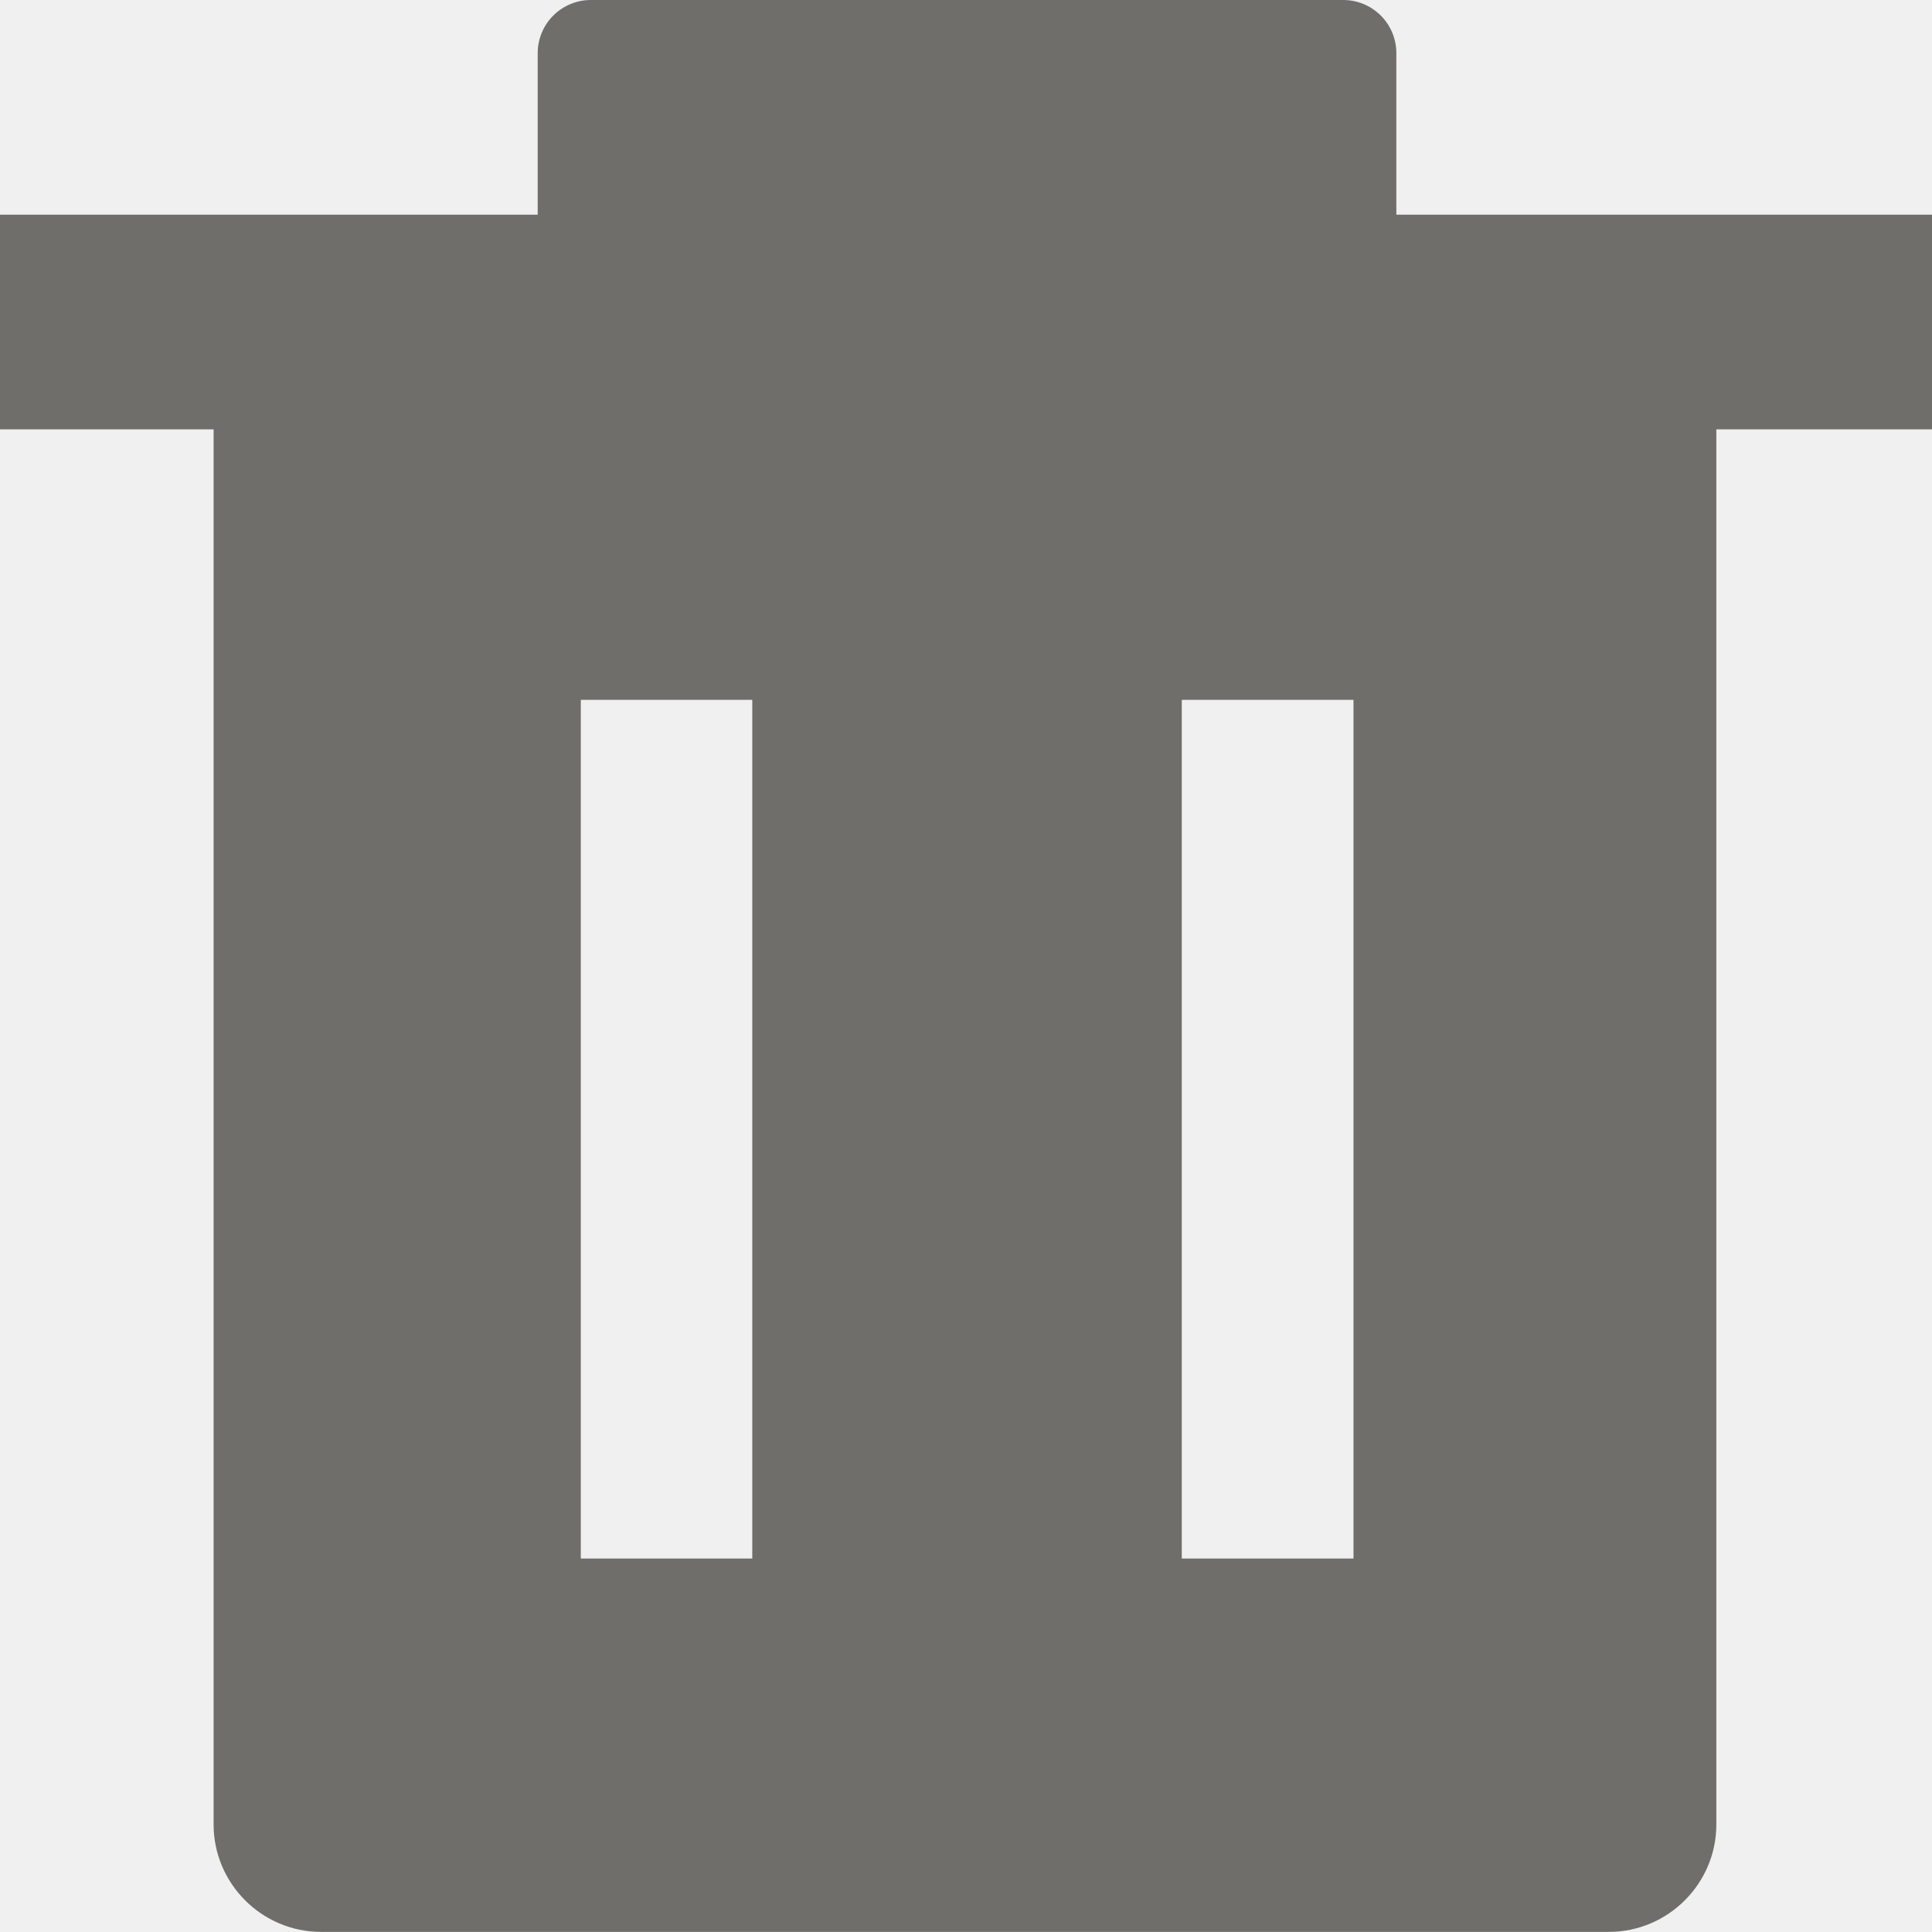
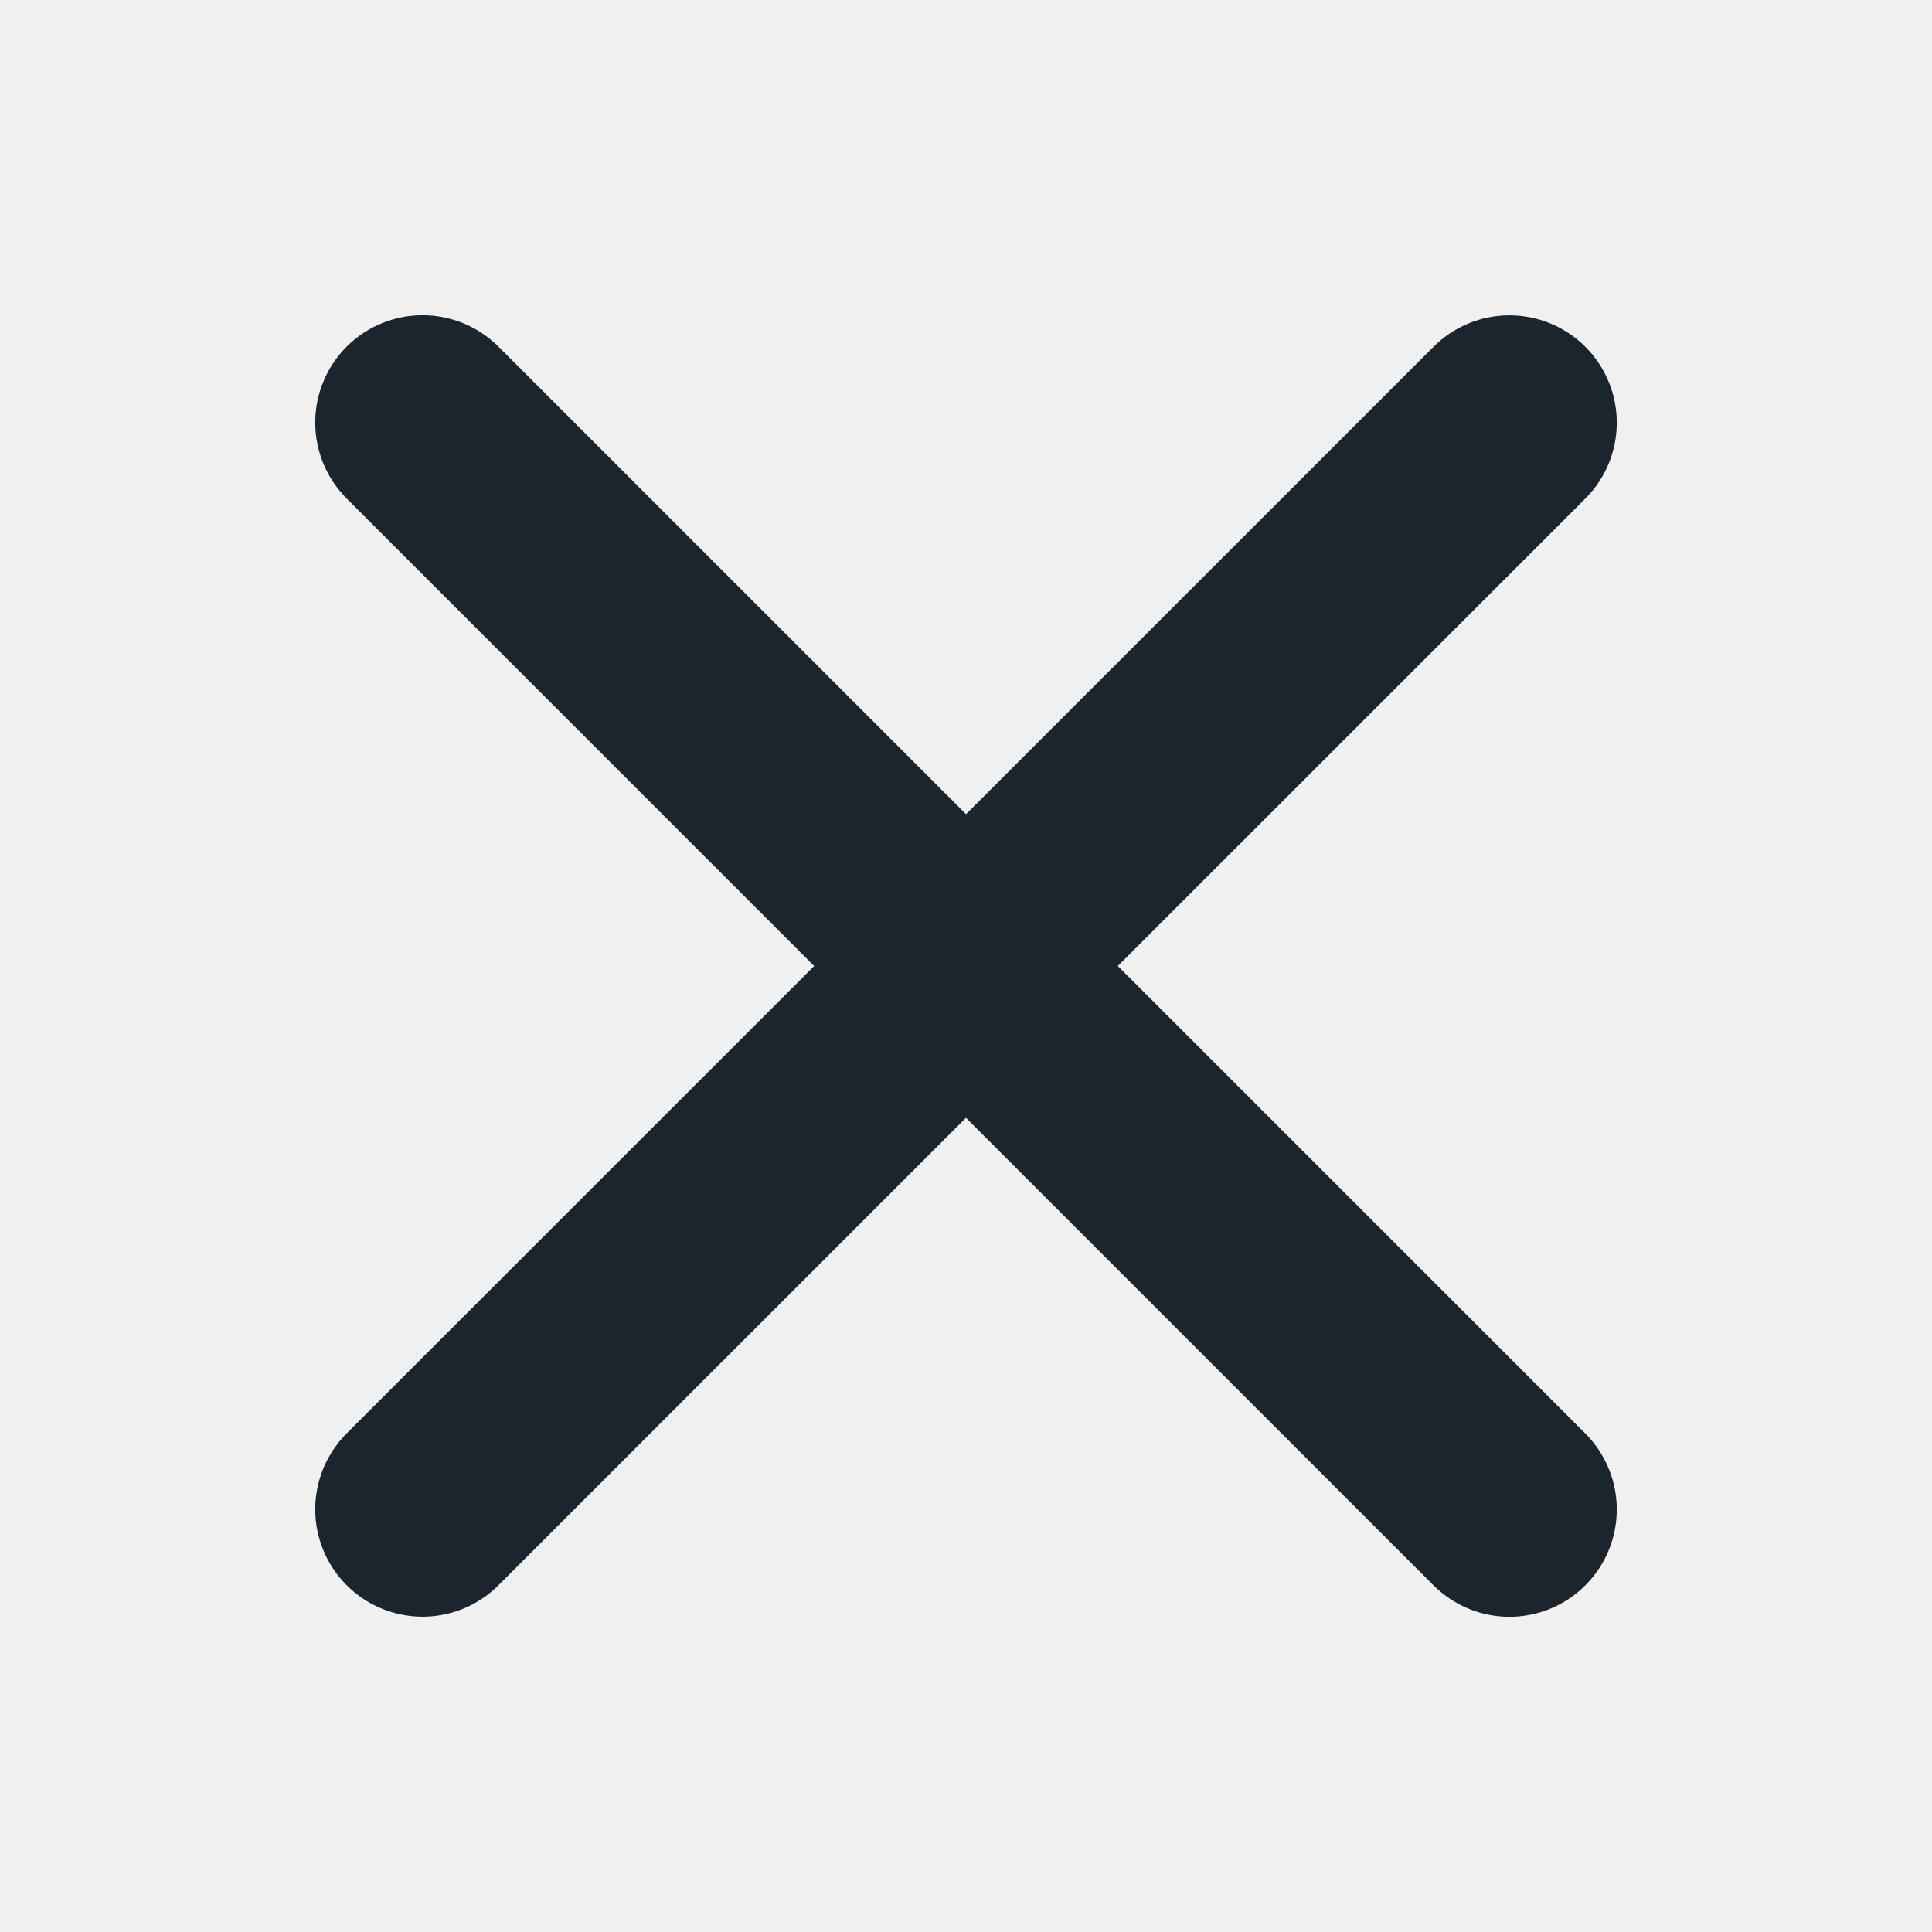
- <svg xmlns="http://www.w3.org/2000/svg" width="16" height="16" viewBox="0 0 16 16" fill="none">
-   <g clip-path="url(#2ib5ewalwa)">
-     <path d="M13.324 1.778h-1.76V.444A.44.44 0 0 0 11.12 0H4.898a.44.44 0 0 0-.445.444v1.334H0v1.778h1.769V15.11c0 .489.4.889.889.889h10.666c.49 0 .89-.4.89-.889V3.556H16V1.778h-2.676zM6.231 12.907H4.81V5.796H6.23v7.11zm4.978 0H9.787V5.796h1.422v7.11z" fill="#706E6B" />
-   </g>
-   <defs>
-     <clipPath id="2ib5ewalwa">
-       <path fill="#fff" d="M0 0h16v16H0z" />
-     </clipPath>
-   </defs>
+ <svg xmlns="http://www.w3.org/2000/svg" width="18" height="18" viewBox="0 0 18 18" fill="none">
+   <path d="M14.063 3.938 3.937 14.062M14.063 14.063 3.937 3.937" stroke="#1A252D" stroke-width="2" stroke-linecap="round" stroke-linejoin="round" />
</svg>
